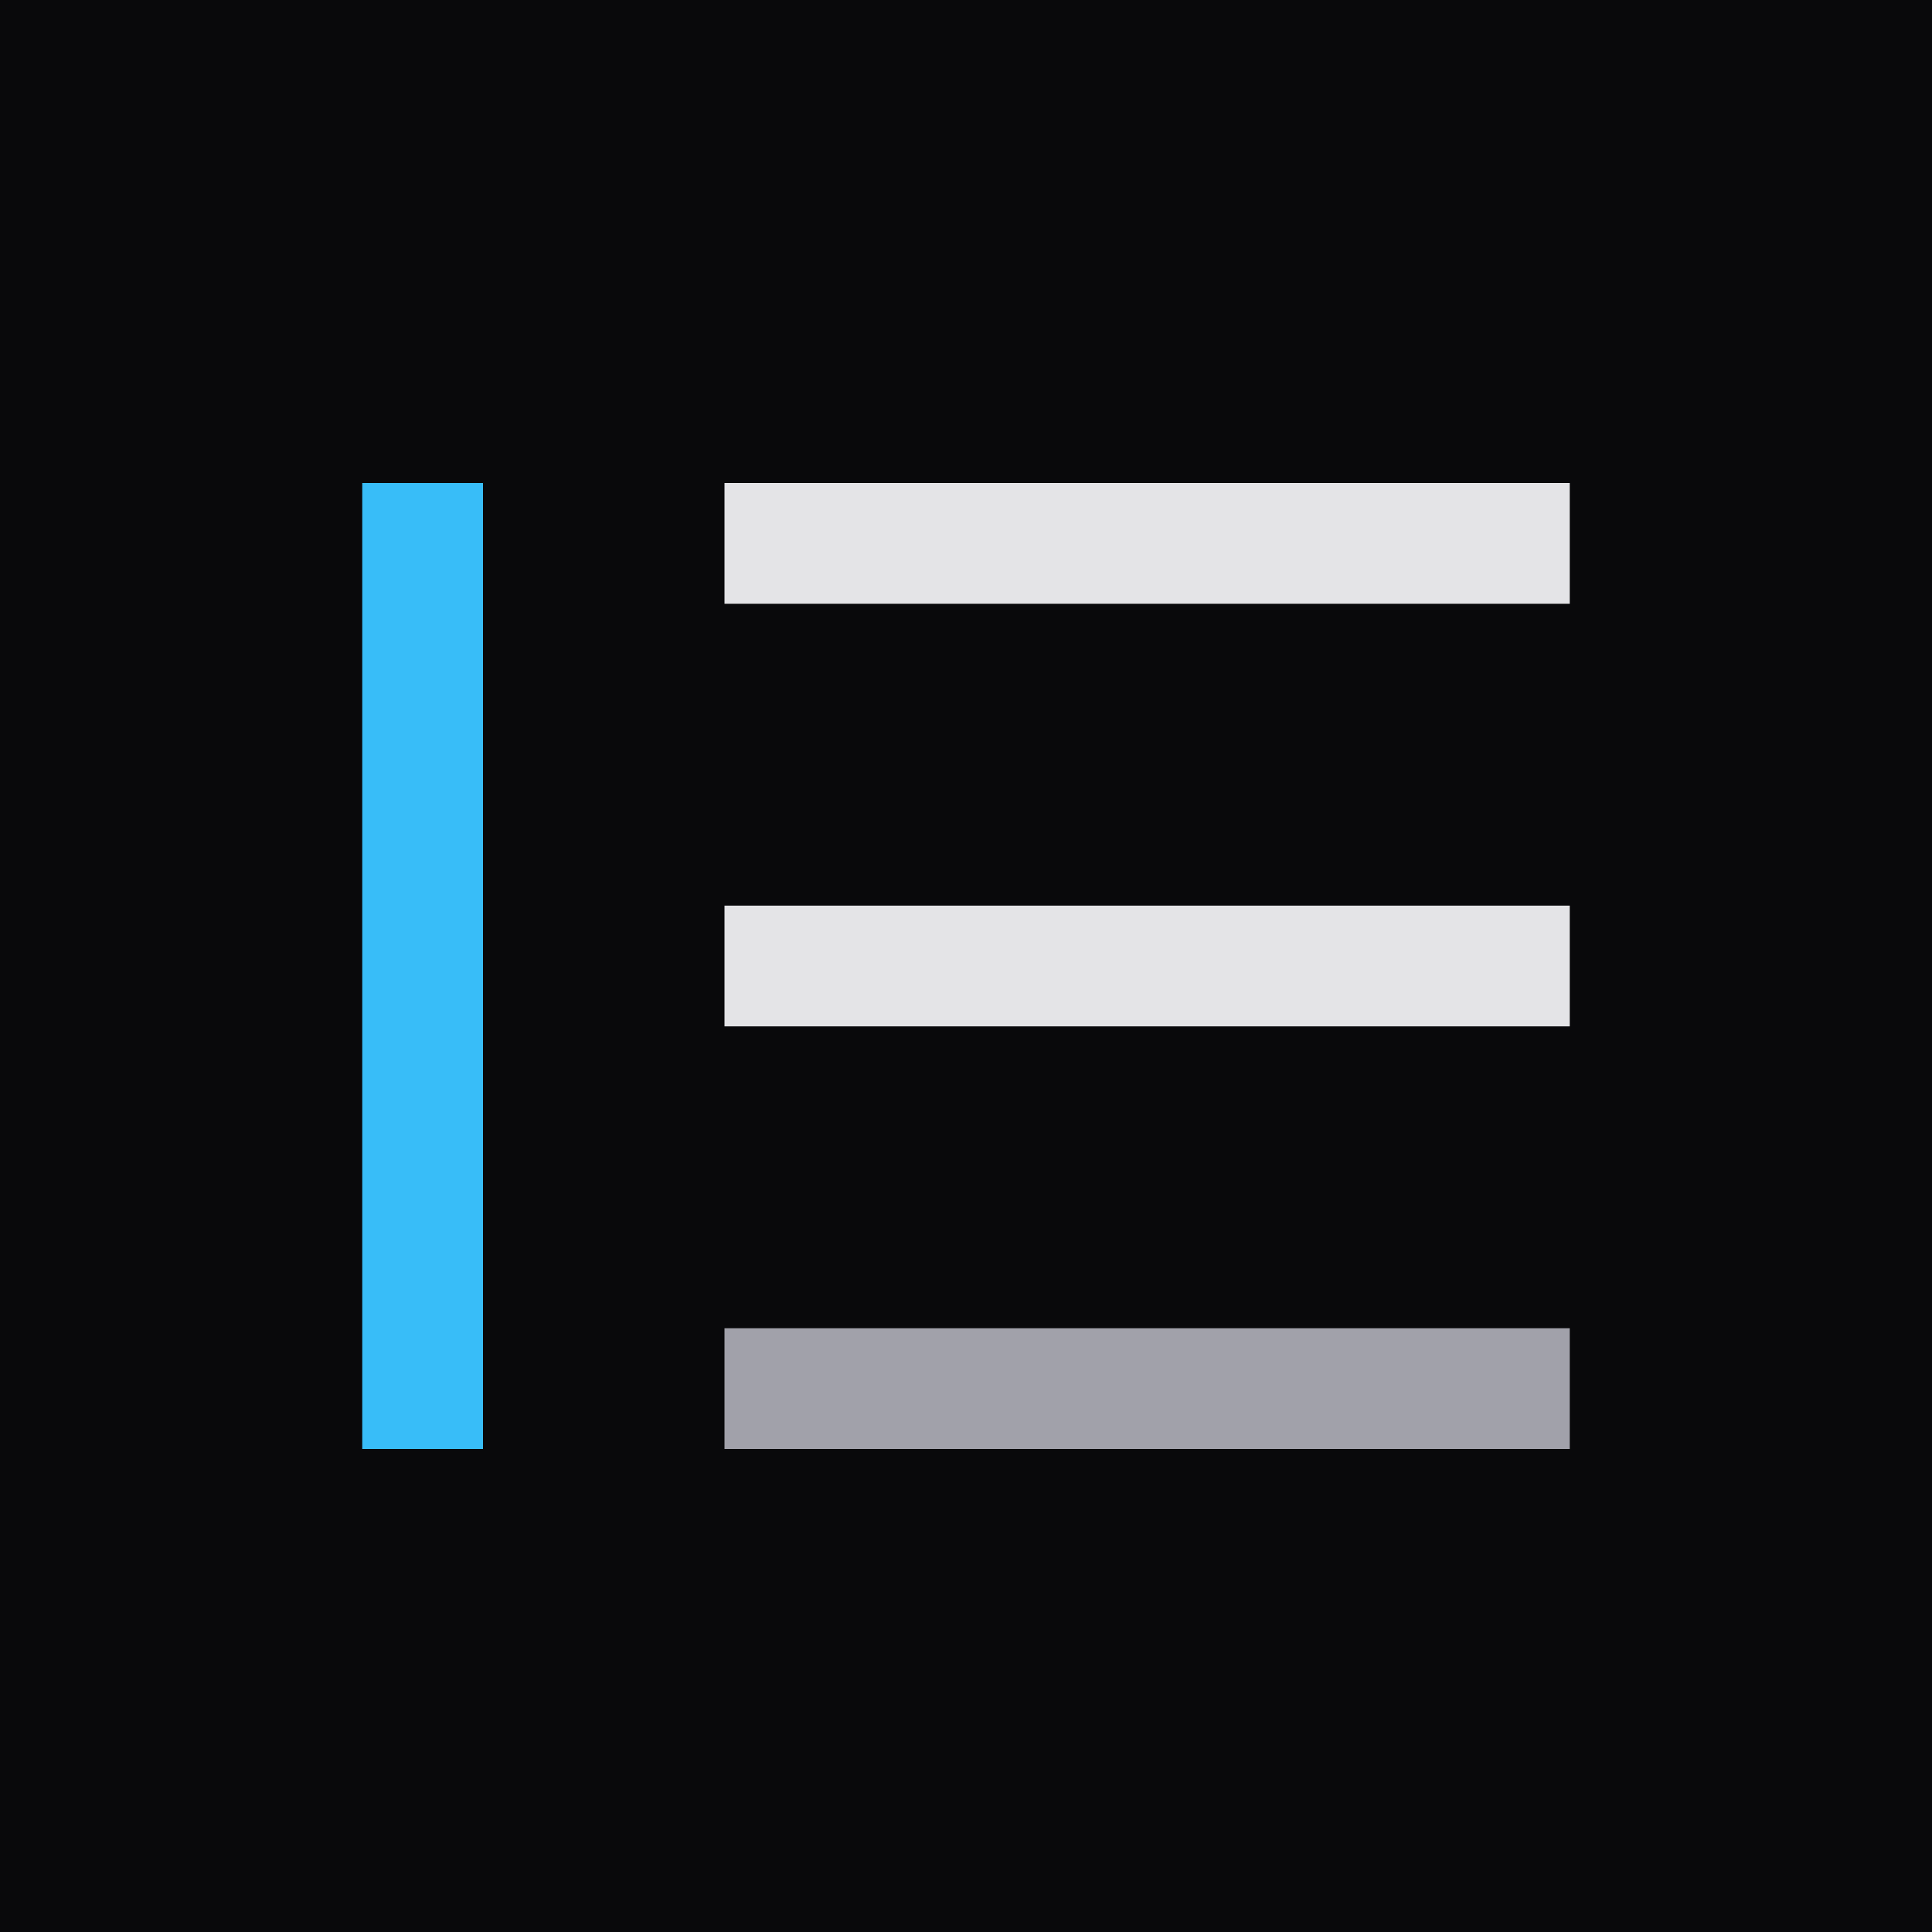
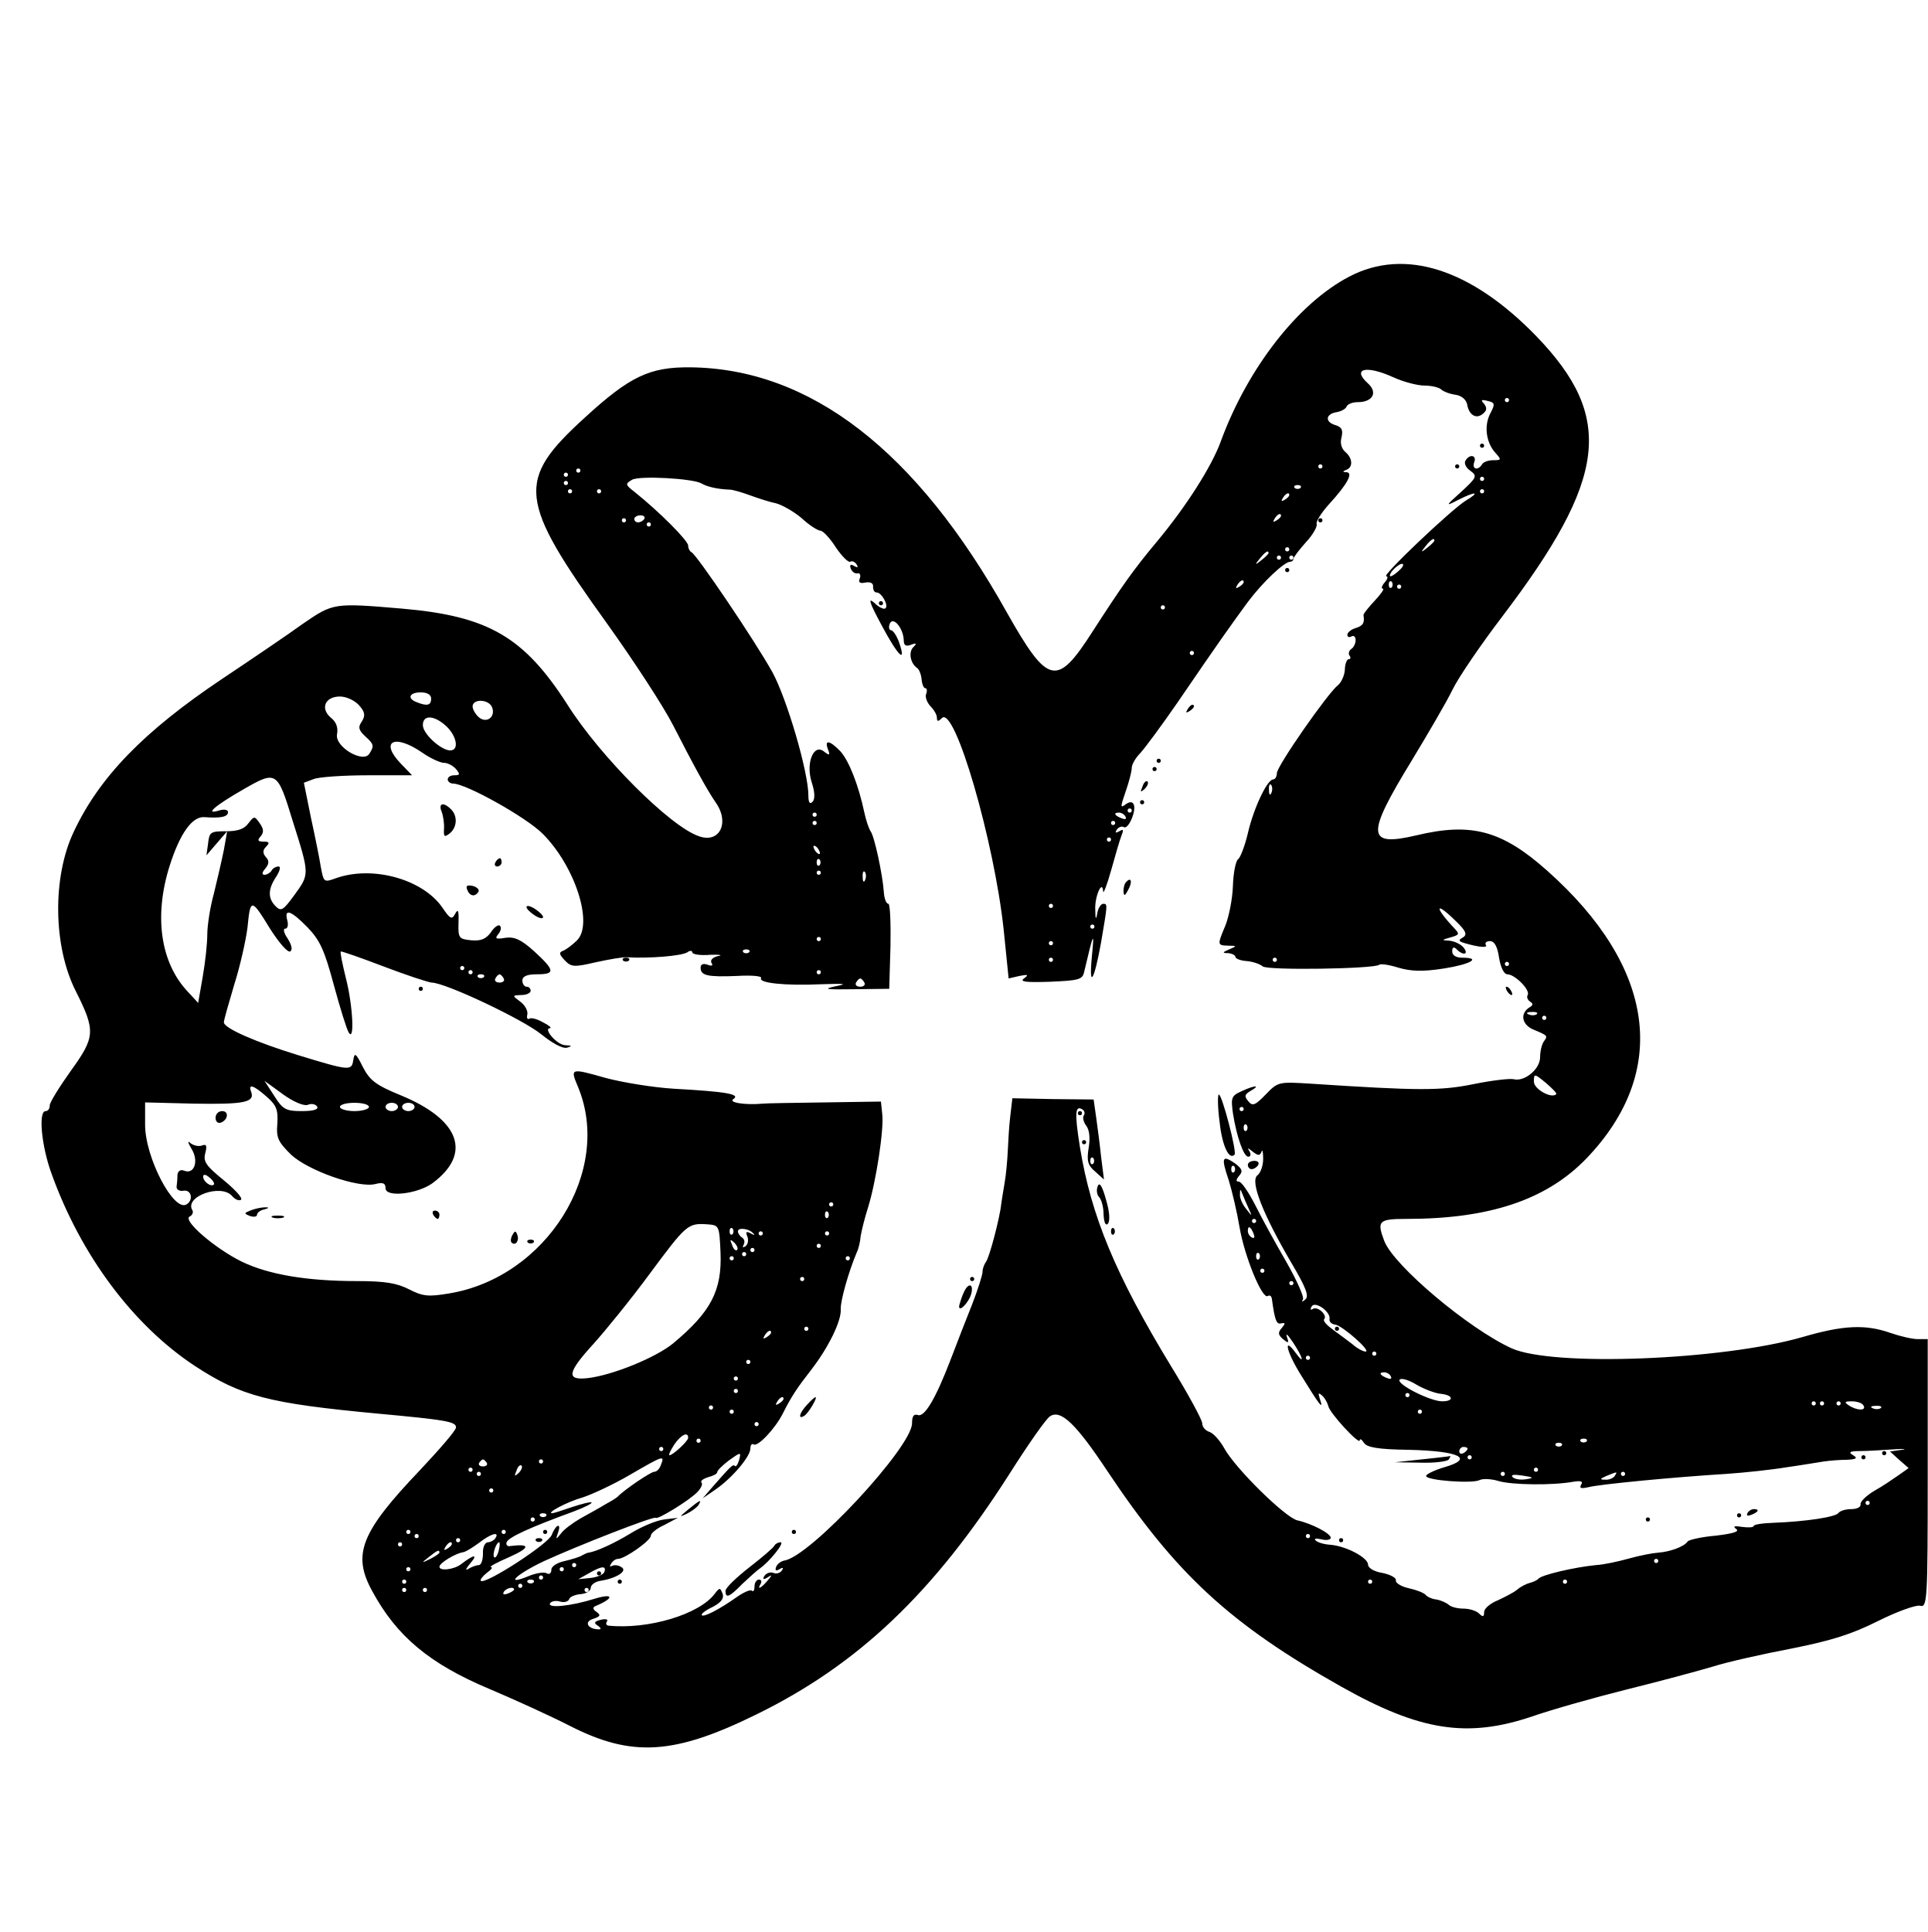
- <svg xmlns="http://www.w3.org/2000/svg" viewBox="0 0 32 32">
-   <rect width="32" height="32" fill="#09090B" />
-   <rect x="6" y="8" width="2" height="16" fill="#38BDF8" />
-   <rect x="12" y="8" width="14" height="2" fill="#E4E4E7" />
-   <rect x="12" y="15" width="14" height="2" fill="#E4E4E7" />
-   <rect x="12" y="22" width="14" height="2" fill="#A1A1AA" />
+ <svg xmlns="http://www.w3.org/2000/svg" version="1.0" width="465pt" height="466pt" viewBox="0 0 465 466" preserveAspectRatio="xMidYMid meet">
+   <g transform="translate(0,466) scale(0.1,-0.1)" fill="#000000" stroke="none">
+     <path d="M3255 3993 c-123 -64 -245 -220 -310 -397 -22 -61 -84 -158 -154 -242 -57 -68 -85 -108 -156 -218 -86 -134 -107 -129 -207 48 -218 390 -474 587 -763 590 -98 1 -146 -22 -254 -121 -167 -152 -162 -198 54 -498 63 -88 135 -198 159 -245 49 -96 82 -156 102 -185 35 -49 10 -100 -40 -82 -69 23 -238 192 -317 317 -105 164 -191 214 -399 232 -165 14 -166 14 -240 -37 -36 -26 -123 -85 -195 -133 -188 -126 -295 -236 -357 -368 -52 -109 -50 -277 5 -385 48 -96 47 -110 -13 -193 -27 -38 -50 -75 -50 -82 0 -8 -4 -14 -10 -14 -18 0 -10 -84 14 -150 71 -198 197 -366 345 -464 113 -74 178 -91 446 -116 162 -15 185 -19 185 -33 0 -7 -39 -52 -86 -102 -144 -151 -165 -204 -116 -293 59 -109 138 -175 283 -236 57 -24 145 -64 194 -89 149 -76 251 -70 450 28 245 120 427 293 610 580 45 71 89 134 98 139 26 17 63 -19 138 -132 166 -249 296 -369 564 -520 190 -107 304 -125 461 -72 49 17 152 46 228 65 77 19 170 44 207 55 38 12 124 31 192 44 95 19 143 34 207 66 46 23 91 39 101 37 18 -5 19 8 19 319 l0 324 -24 0 c-13 0 -43 7 -66 15 -60 21 -113 19 -212 -10 -194 -56 -603 -72 -702 -27 -103 47 -284 199 -307 259 -18 48 -14 53 54 53 200 0 337 46 433 145 202 210 168 462 -94 695 -109 97 -183 117 -316 85 -120 -28 -121 0 -11 180 40 66 85 143 99 172 14 29 68 108 119 175 254 334 272 481 83 677 -157 162 -317 214 -451 144z m106 -243 c24 -11 58 -20 75 -20 16 0 34 -4 40 -9 5 -5 20 -11 34 -13 15 -2 26 -11 29 -23 4 -26 22 -37 38 -23 10 8 10 14 3 24 -9 9 -7 11 8 7 18 -4 19 -7 7 -30 -16 -30 -10 -71 12 -95 15 -17 15 -18 -5 -18 -11 0 -24 -4 -27 -10 -10 -16 -25 -12 -19 5 7 17 -11 21 -21 4 -4 -6 1 -17 11 -24 18 -13 17 -16 -21 -51 -39 -35 -39 -36 -8 -20 43 22 55 20 18 -2 -35 -22 -204 -182 -191 -182 5 0 3 -7 -4 -15 -7 -8 -9 -15 -4 -15 4 0 -5 -13 -20 -29 -15 -16 -28 -32 -27 -35 3 -19 -1 -25 -19 -31 -11 -3 -20 -11 -20 -16 0 -6 5 -7 10 -4 6 3 10 -1 10 -9 0 -8 -5 -18 -10 -21 -6 -4 -8 -11 -5 -16 4 -5 3 -9 -2 -9 -4 0 -9 -12 -9 -26 -1 -14 -9 -31 -17 -37 -25 -20 -147 -195 -147 -212 0 -8 -4 -15 -9 -15 -14 0 -47 -69 -61 -130 -7 -30 -18 -58 -23 -62 -6 -3 -12 -33 -13 -65 -1 -32 -10 -75 -18 -95 -20 -48 -20 -48 7 -49 21 0 21 -1 2 -9 -17 -7 -17 -9 -2 -9 9 -1 17 -5 17 -9 0 -4 12 -9 26 -10 15 -1 33 -7 40 -13 12 -10 270 -6 281 4 3 3 24 0 46 -7 31 -9 59 -10 110 -2 64 10 92 26 44 26 -15 0 -24 6 -24 15 0 11 4 12 11 5 16 -16 30 -12 16 5 -7 8 -22 15 -34 16 -19 1 -19 2 3 8 21 6 22 8 10 21 -50 53 -48 68 2 19 25 -24 29 -33 18 -40 -11 -6 -11 -9 1 -13 37 -11 60 -13 54 -5 -3 5 2 9 10 9 11 0 18 -13 22 -40 4 -24 12 -40 20 -40 18 0 56 -38 49 -50 -3 -5 0 -12 6 -16 8 -5 7 -9 -2 -14 -23 -15 -18 -41 9 -53 36 -15 36 -15 26 -29 -5 -7 -9 -24 -9 -38 0 -29 -38 -60 -64 -53 -10 2 -53 -3 -97 -12 -79 -16 -131 -16 -390 1 -80 5 -81 5 -111 -26 -25 -26 -32 -29 -42 -16 -10 12 -9 16 6 25 25 14 10 14 -22 -1 -25 -11 -26 -16 -21 -53 9 -57 26 -105 37 -105 6 0 7 6 3 13 -6 9 -4 9 8 -1 13 -10 17 -10 21 0 2 7 4 0 4 -17 0 -16 -6 -34 -14 -40 -18 -14 13 -93 82 -211 35 -59 43 -80 34 -88 -8 -7 -10 -7 -6 0 3 6 -15 46 -40 90 -25 43 -59 105 -75 137 -16 31 -33 57 -40 57 -7 0 -7 4 1 14 10 11 7 17 -10 30 -31 21 -34 15 -15 -41 8 -26 20 -77 26 -113 12 -71 55 -175 68 -166 5 3 9 0 10 -7 7 -51 11 -62 22 -59 11 2 11 0 2 -11 -10 -11 -9 -17 3 -27 13 -11 15 -10 9 6 -3 10 3 4 15 -14 24 -36 29 -56 7 -26 -32 44 -23 3 13 -54 43 -70 55 -86 45 -57 -5 15 -4 17 5 9 7 -6 13 -18 15 -25 2 -16 76 -96 76 -83 0 5 5 2 10 -6 7 -11 33 -16 110 -17 121 -3 157 -21 84 -42 -24 -7 -44 -17 -44 -21 0 -11 112 -19 129 -10 8 4 28 3 45 -2 32 -10 132 -11 181 -2 19 3 24 1 19 -7 -5 -9 0 -10 18 -6 27 7 204 24 333 32 44 3 109 10 145 16 36 5 76 12 90 14 14 2 39 4 55 4 23 1 27 4 15 11 -12 7 -8 10 15 10 17 0 53 2 80 4 28 2 37 1 22 -1 l-28 -4 22 -20 23 -20 -24 -17 c-13 -9 -39 -27 -59 -38 -20 -12 -35 -27 -33 -33 1 -6 -9 -11 -22 -11 -14 0 -27 -4 -31 -9 -6 -10 -78 -21 -157 -24 -27 -1 -48 -4 -48 -8 0 -3 -12 -4 -27 -2 -19 3 -24 2 -15 -5 9 -6 -7 -11 -49 -16 -35 -3 -65 -10 -68 -14 -9 -13 -43 -25 -71 -27 -14 -1 -45 -7 -70 -14 -25 -7 -61 -15 -80 -16 -52 -5 -133 -24 -139 -33 -4 -4 -13 -8 -21 -10 -8 -2 -22 -9 -30 -16 -8 -7 -30 -18 -47 -26 -18 -7 -33 -20 -33 -28 0 -12 -3 -13 -12 -4 -7 7 -24 12 -38 12 -14 0 -30 4 -35 9 -6 5 -19 11 -30 13 -11 1 -23 7 -26 11 -4 5 -22 12 -40 16 -19 4 -33 13 -32 19 2 6 -13 14 -32 18 -20 3 -35 12 -35 20 0 17 -53 45 -91 48 -16 1 -32 6 -36 11 -4 4 2 5 15 2 12 -3 22 -1 22 4 0 10 -45 34 -81 42 -30 8 -150 126 -176 174 -10 18 -26 36 -35 39 -10 3 -18 12 -18 21 0 8 -34 71 -76 139 -133 219 -192 361 -219 527 -13 82 -12 102 6 91 5 -3 7 -10 3 -15 -3 -5 0 -16 6 -24 8 -10 10 -30 6 -54 -5 -31 -2 -42 16 -57 l21 -19 -7 55 c-3 30 -9 74 -12 96 l-6 42 -98 1 -98 2 -5 -43 c-3 -24 -5 -61 -6 -83 -1 -22 -4 -58 -8 -80 -4 -22 -7 -44 -8 -50 -3 -31 -29 -131 -37 -139 -4 -6 -8 -16 -8 -24 0 -7 -11 -42 -25 -78 -14 -35 -37 -94 -51 -131 -37 -97 -64 -142 -80 -136 -10 3 -14 -3 -14 -20 0 -57 -246 -322 -308 -331 -9 -2 -18 -9 -20 -16 -3 -8 0 -10 8 -5 8 5 11 4 6 -3 -4 -6 -13 -9 -20 -6 -8 3 -17 0 -22 -7 -5 -8 -3 -10 7 -4 12 8 12 6 0 -8 -15 -18 -26 -23 -16 -7 3 6 1 10 -4 10 -6 0 -11 -7 -11 -17 0 -9 -3 -13 -6 -10 -4 4 -21 -4 -38 -16 -41 -29 -78 -48 -83 -43 -3 3 9 12 26 20 21 11 28 21 24 32 -6 15 -7 15 -18 1 -37 -51 -162 -88 -258 -78 -5 1 -6 5 -3 10 4 5 -3 7 -15 4 -16 -4 -17 -8 -7 -14 7 -5 9 -9 3 -9 -27 0 -37 18 -15 25 18 6 20 9 9 17 -9 6 -10 11 -3 14 46 19 45 32 -1 18 -57 -18 -116 -24 -108 -11 3 5 14 7 24 4 10 -3 20 0 22 6 1 5 14 11 28 12 13 1 24 8 24 15 0 7 10 15 23 17 39 6 67 24 51 33 -7 5 -17 6 -23 3 -5 -3 -6 -1 -2 5 4 7 11 12 17 12 16 0 79 44 79 56 0 6 15 18 33 26 l32 17 -33 -4 c-18 -2 -54 -17 -80 -33 -41 -25 -83 -44 -102 -47 -3 0 -9 -3 -15 -6 -5 -4 -25 -10 -42 -14 -19 -4 -33 -13 -33 -21 0 -9 -5 -12 -11 -9 -5 4 -24 1 -40 -5 -64 -27 -37 1 32 34 83 38 267 110 271 105 4 -5 81 42 100 62 9 9 14 20 10 23 -3 4 4 9 16 13 12 3 22 8 22 12 0 4 13 17 29 29 28 20 29 20 24 1 -3 -11 -8 -18 -10 -15 -5 5 -9 1 -53 -49 l-25 -29 32 22 c40 28 83 79 83 98 0 9 4 13 8 10 10 -6 51 37 70 74 21 42 36 64 68 105 42 54 74 119 72 147 -1 20 19 91 39 138 4 8 8 25 9 38 2 13 10 45 18 70 19 61 39 189 34 226 l-3 29 -135 -2 c-74 -1 -142 -2 -150 -3 -44 -4 -84 3 -71 11 18 12 -18 18 -144 25 -49 3 -123 15 -164 26 -85 24 -86 24 -67 -21 85 -203 -76 -461 -312 -499 -48 -8 -62 -7 -95 10 -29 15 -58 20 -125 20 -123 0 -215 16 -279 47 -65 32 -145 101 -125 109 6 3 9 10 6 15 -20 33 70 65 96 34 7 -8 16 -12 21 -9 6 3 -13 24 -41 47 -43 35 -50 45 -45 65 5 19 3 23 -8 19 -8 -3 -20 0 -28 6 -7 7 -6 1 3 -14 18 -29 7 -62 -17 -53 -9 4 -16 0 -17 -10 0 -9 -1 -22 -2 -28 -1 -7 7 -12 17 -10 19 3 24 -23 7 -33 -31 -19 -100 113 -100 192 l0 54 118 -3 c120 -2 147 3 138 28 -8 21 5 17 37 -11 24 -21 28 -32 26 -65 -3 -35 2 -44 33 -75 42 -39 162 -81 203 -71 19 5 25 2 25 -10 0 -23 77 -14 113 12 96 71 67 153 -76 212 -61 25 -75 36 -92 69 -17 34 -20 35 -23 15 -4 -25 -9 -25 -133 13 -101 31 -179 65 -179 79 0 6 12 47 25 91 14 44 28 106 32 138 7 71 9 71 55 -4 21 -33 42 -57 48 -54 6 4 4 15 -6 31 -9 13 -12 24 -6 24 6 0 8 9 5 20 -8 30 9 24 49 -17 30 -31 41 -56 63 -138 15 -55 31 -107 36 -115 15 -26 10 67 -7 132 -8 33 -14 61 -12 63 2 1 48 -15 103 -36 55 -21 107 -38 116 -39 33 0 221 -89 265 -125 26 -21 51 -35 62 -32 13 4 12 5 -5 6 -20 1 -54 41 -36 41 4 1 -3 7 -17 14 -14 8 -28 12 -33 9 -5 -3 -7 2 -5 10 2 9 -6 23 -17 31 -20 15 -20 15 3 16 12 0 22 5 22 10 0 6 -4 10 -10 10 -5 0 -10 7 -10 15 0 10 11 15 35 15 45 0 44 9 -6 55 -32 29 -48 36 -70 33 -23 -4 -26 -2 -17 9 6 7 8 16 4 20 -3 4 -14 -3 -22 -16 -12 -16 -24 -21 -47 -19 -30 3 -32 5 -31 42 1 30 -1 35 -8 22 -8 -15 -12 -13 -31 15 -47 68 -167 102 -256 71 -30 -11 -30 -10 -37 26 -3 20 -14 74 -24 120 l-17 84 24 9 c13 5 72 9 131 9 l106 0 -27 28 c-52 54 -16 73 51 27 20 -14 44 -25 53 -25 9 0 22 -7 29 -15 10 -12 10 -15 -4 -15 -9 0 -16 -4 -16 -10 0 -5 6 -10 13 -10 31 0 176 -81 216 -121 78 -78 123 -217 83 -257 -11 -11 -26 -22 -33 -25 -11 -4 -11 -8 3 -23 16 -17 23 -17 75 -5 32 7 66 13 76 12 53 -3 130 3 145 12 6 5 12 4 12 0 0 -5 19 -8 43 -6 23 1 32 -1 19 -3 -13 -3 -19 -10 -16 -16 5 -7 1 -9 -9 -5 -11 4 -17 1 -17 -7 0 -19 16 -23 88 -20 34 2 60 0 58 -5 -8 -12 58 -19 145 -15 58 2 65 1 34 -5 -32 -7 -22 -8 45 -7 l85 1 3 103 c1 56 -1 102 -5 102 -5 0 -10 12 -11 28 -3 43 -23 136 -32 147 -4 6 -11 26 -15 45 -14 66 -37 125 -58 148 -25 26 -39 29 -30 5 6 -15 4 -16 -9 -6 -25 21 -45 -27 -30 -74 8 -24 8 -41 2 -47 -7 -7 -10 -1 -10 15 0 57 -52 234 -87 298 -43 77 -183 284 -195 289 -4 2 -8 9 -8 16 0 12 -71 83 -130 130 -22 17 -22 19 -5 29 19 10 146 3 167 -9 13 -8 39 -14 68 -15 8 0 31 -7 50 -14 19 -7 47 -16 62 -19 15 -4 43 -20 62 -36 18 -17 39 -30 45 -30 6 0 23 -18 37 -40 15 -22 30 -37 35 -35 4 3 11 0 15 -6 5 -8 3 -9 -6 -4 -8 5 -11 3 -8 -6 3 -8 10 -13 16 -12 6 2 9 -4 6 -12 -4 -10 0 -13 14 -10 12 2 19 -2 18 -10 0 -8 3 -14 8 -14 12 1 30 -31 22 -38 -3 -4 -16 2 -27 13 -16 14 -12 1 17 -53 40 -75 61 -96 43 -43 -6 17 -15 30 -20 30 -4 0 -6 7 -3 15 8 20 33 -10 34 -39 0 -13 5 -16 18 -11 13 5 14 3 5 -6 -12 -12 -7 -39 9 -50 5 -3 10 -16 11 -27 1 -12 5 -22 9 -22 4 0 5 -6 2 -14 -3 -7 2 -20 10 -29 9 -9 16 -21 16 -28 0 -10 3 -10 12 -1 31 31 126 -296 149 -510 l12 -118 26 6 c21 4 23 3 11 -6 -11 -8 4 -10 63 -8 68 3 78 5 82 23 23 98 25 101 19 40 -8 -82 5 -63 22 32 16 94 16 93 5 93 -5 0 -12 -10 -14 -22 -3 -18 -5 -16 -5 7 -2 32 17 75 19 45 0 -8 9 14 19 50 10 36 21 74 25 84 6 15 5 17 -5 11 -9 -5 -11 -4 -6 4 4 6 12 9 17 6 11 -7 32 43 23 56 -3 6 -11 5 -20 -2 -12 -9 -11 -4 1 31 8 23 15 49 15 58 0 8 9 24 21 36 11 12 51 66 89 121 103 151 132 191 170 243 36 48 88 97 102 97 4 0 8 3 8 7 0 4 14 22 30 40 17 18 28 38 26 44 -2 6 11 27 30 48 44 48 59 76 42 77 -10 0 -10 2 0 6 16 6 15 28 -3 43 -9 8 -13 21 -9 35 4 18 1 25 -16 30 -25 8 -22 27 5 31 11 2 21 8 23 13 2 6 14 11 27 11 36 0 49 23 25 45 -40 36 -5 45 61 15z m279 -55 c0 -3 -2 -5 -5 -5 -3 0 -5 2 -5 5 0 3 2 5 5 5 3 0 5 -2 5 -5z m-450 -160 c0 -3 -2 -5 -5 -5 -3 0 -5 2 -5 5 0 3 2 5 5 5 3 0 5 -2 5 -5z m-1790 -10 c0 -3 -2 -5 -5 -5 -3 0 -5 2 -5 5 0 3 2 5 5 5 3 0 5 -2 5 -5z m-30 -10 c0 -3 -2 -5 -5 -5 -3 0 -5 2 -5 5 0 3 2 5 5 5 3 0 5 -2 5 -5z m2210 -10 c0 -3 -2 -5 -5 -5 -3 0 -5 2 -5 5 0 3 2 5 5 5 3 0 5 -2 5 -5z m-2210 -10 c0 -3 -2 -5 -5 -5 -3 0 -5 2 -5 5 0 3 2 5 5 5 3 0 5 -2 5 -5z m1767 -12 c-4 -3 -10 -3 -14 0 -3 4 0 7 7 7 7 0 10 -3 7 -7z m-1757 -8 c0 -3 -2 -5 -5 -5 -3 0 -5 2 -5 5 0 3 2 5 5 5 3 0 5 -2 5 -5z m70 0 c0 -3 -2 -5 -5 -5 -3 0 -5 2 -5 5 0 3 2 5 5 5 3 0 5 -2 5 -5z m2130 0 c0 -3 -2 -5 -5 -5 -3 0 -5 2 -5 5 0 3 2 5 5 5 3 0 5 -2 5 -5z m-470 -9 c0 -3 -5 -8 -12 -12 -7 -4 -8 -3 -4 4 7 12 16 16 16 8z m-1556 -58 c-3 -4 -9 -8 -15 -8 -5 0 -9 4 -9 8 0 5 7 9 15 9 8 0 12 -4 9 -9z m1536 8 c0 -3 -5 -8 -12 -12 -7 -4 -8 -3 -4 4 7 12 16 16 16 8z m-1580 -11 c0 -3 -2 -5 -5 -5 -3 0 -5 2 -5 5 0 3 2 5 5 5 3 0 5 -2 5 -5z m60 -10 c0 -3 -2 -5 -5 -5 -3 0 -5 2 -5 5 0 3 2 5 5 5 3 0 5 -2 5 -5z m1890 -39 c0 -2 -8 -10 -17 -17 -16 -13 -17 -12 -4 4 13 16 21 21 21 13z m-350 -21 c0 -3 -2 -5 -5 -5 -3 0 -5 2 -5 5 0 3 2 5 5 5 3 0 5 -2 5 -5z m-50 -9 c0 -2 -8 -10 -17 -17 -16 -13 -17 -12 -4 4 13 16 21 21 21 13z m30 -11 c0 -3 -2 -5 -5 -5 -3 0 -5 2 -5 5 0 3 2 5 5 5 3 0 5 -2 5 -5z m30 0 c0 -3 -2 -5 -5 -5 -3 0 -5 2 -5 5 0 3 2 5 5 5 3 0 5 -2 5 -5z m256 -30 c-8 -8 -18 -15 -22 -15 -3 0 -1 7 6 15 7 8 17 15 22 15 5 0 3 -7 -6 -15z m-376 -29 c0 -3 -5 -8 -12 -12 -7 -4 -8 -3 -4 4 7 12 16 16 16 8z m357 -13 c-4 -3 -7 0 -7 7 0 7 3 10 7 7 3 -4 3 -10 0 -14z m23 2 c0 -3 -2 -5 -5 -5 -3 0 -5 2 -5 5 0 3 2 5 5 5 3 0 5 -2 5 -5z m-570 -50 c0 -3 -2 -5 -5 -5 -3 0 -5 2 -5 5 0 3 2 5 5 5 3 0 5 -2 5 -5z m70 -110 c0 -3 -2 -5 -5 -5 -3 0 -5 2 -5 5 0 3 2 5 5 5 3 0 5 -2 5 -5z m-1840 -110 c0 -16 -9 -19 -34 -9 -25 9 -19 24 9 24 16 0 25 -6 25 -15z m-174 -16 c14 -16 16 -24 7 -39 -10 -14 -8 -21 8 -36 21 -19 22 -23 10 -42 -15 -24 -84 17 -78 47 3 16 -2 30 -15 40 -26 22 -14 51 22 51 15 0 35 -9 46 -21z m321 -5 c9 -23 -13 -40 -32 -24 -8 7 -15 19 -15 26 0 19 39 18 47 -2z m-110 -46 c25 -24 31 -58 9 -58 -22 0 -66 40 -66 61 0 26 28 24 57 -3z m-371 -228 c41 -130 41 -128 4 -179 -27 -37 -32 -40 -45 -27 -19 19 -19 41 1 71 9 14 12 25 6 25 -6 0 -14 -4 -17 -10 -3 -5 -11 -10 -17 -10 -7 0 -6 6 2 15 9 11 10 19 1 28 -8 10 -7 17 1 25 9 9 8 12 -6 12 -14 0 -16 3 -7 13 8 10 7 18 -3 32 -12 17 -13 17 -27 -1 -10 -14 -26 -19 -54 -19 -37 0 -40 -2 -43 -29 l-4 -29 25 29 25 29 -8 -45 c-5 -25 -16 -72 -24 -105 -9 -32 -16 -77 -16 -99 0 -22 -5 -68 -11 -102 l-11 -63 -25 27 c-66 70 -82 182 -44 303 25 79 55 121 85 118 39 -3 56 1 56 12 0 6 -9 8 -22 4 -36 -11 -9 12 59 51 80 46 82 45 119 -76z m2361 68 c-3 -8 -6 -5 -6 6 -1 11 2 17 5 13 3 -3 4 -12 1 -19z m-337 -43 c0 -3 -2 -5 -5 -5 -3 0 -5 2 -5 5 0 3 2 5 5 5 3 0 5 -2 5 -5z m-760 -10 c0 -3 -2 -5 -5 -5 -3 0 -5 2 -5 5 0 3 2 5 5 5 3 0 5 -2 5 -5z m745 -5 c3 -6 -1 -7 -9 -4 -18 7 -21 14 -7 14 6 0 13 -4 16 -10z m-745 -15 c0 -3 -2 -5 -5 -5 -3 0 -5 2 -5 5 0 3 2 5 5 5 3 0 5 -2 5 -5z m720 0 c0 -3 -2 -5 -5 -5 -3 0 -5 2 -5 5 0 3 2 5 5 5 3 0 5 -2 5 -5z m-10 -40 c0 -3 -2 -5 -5 -5 -3 0 -5 2 -5 5 0 3 2 5 5 5 3 0 5 -2 5 -5z m-705 -25 c3 -5 4 -10 1 -10 -3 0 -8 5 -11 10 -3 6 -4 10 -1 10 3 0 8 -4 11 -10z m2 -37 c-4 -3 -7 0 -7 7 0 7 3 10 7 7 3 -4 3 -10 0 -14z m3 -18 c0 -3 -2 -5 -5 -5 -3 0 -5 2 -5 5 0 3 2 5 5 5 3 0 5 -2 5 -5z m107 -17 c-3 -8 -6 -5 -6 6 -1 11 2 17 5 13 3 -3 4 -12 1 -19z m453 -63 c0 -3 -2 -5 -5 -5 -3 0 -5 2 -5 5 0 3 2 5 5 5 3 0 5 -2 5 -5z m100 -50 c0 -3 -2 -5 -5 -5 -3 0 -5 2 -5 5 0 3 2 5 5 5 3 0 5 -2 5 -5z m-660 -30 c0 -3 -2 -5 -5 -5 -3 0 -5 2 -5 5 0 3 2 5 5 5 3 0 5 -2 5 -5z m560 -10 c0 -3 -2 -5 -5 -5 -3 0 -5 2 -5 5 0 3 2 5 5 5 3 0 5 -2 5 -5z m-733 -22 c-4 -3 -10 -3 -14 0 -3 4 0 7 7 7 7 0 10 -3 7 -7z m733 -18 c0 -3 -2 -5 -5 -5 -3 0 -5 2 -5 5 0 3 2 5 5 5 3 0 5 -2 5 -5z m540 0 c0 -3 -2 -5 -5 -5 -3 0 -5 2 -5 5 0 3 2 5 5 5 3 0 5 -2 5 -5z m560 -10 c0 -3 -2 -5 -5 -5 -3 0 -5 2 -5 5 0 3 2 5 5 5 3 0 5 -2 5 -5z m-2520 -10 c0 -3 -2 -5 -5 -5 -3 0 -5 2 -5 5 0 3 2 5 5 5 3 0 5 -2 5 -5z m20 -10 c0 -3 -2 -5 -5 -5 -3 0 -5 2 -5 5 0 3 2 5 5 5 3 0 5 -2 5 -5z m840 0 c0 -3 -2 -5 -5 -5 -3 0 -5 2 -5 5 0 3 2 5 5 5 3 0 5 -2 5 -5z m-813 -12 c-4 -3 -10 -3 -14 0 -3 4 0 7 7 7 7 0 10 -3 7 -7z m48 -3 c3 -5 -1 -10 -10 -10 -9 0 -13 5 -10 10 3 6 8 10 10 10 2 0 7 -4 10 -10z m870 -10 c3 -5 -1 -10 -10 -10 -9 0 -13 5 -10 10 3 6 8 10 10 10 2 0 7 -4 10 -10z m1622 -76 c-3 -3 -12 -4 -19 -1 -8 3 -5 6 6 6 11 1 17 -2 13 -5z m23 -9 c0 -3 -2 -5 -5 -5 -3 0 -5 2 -5 5 0 3 2 5 5 5 3 0 5 -2 5 -5z m24 -184 c-11 -12 -54 12 -54 30 0 20 1 20 29 -3 15 -13 27 -25 25 -27z m-3012 -26 c9 4 19 2 23 -4 4 -7 -9 -11 -37 -11 -38 0 -46 4 -66 36 l-24 37 44 -32 c26 -19 51 -29 60 -26z m148 -5 c0 -5 -16 -10 -35 -10 -19 0 -35 5 -35 10 0 6 16 10 35 10 19 0 35 -4 35 -10z m70 0 c0 -5 -7 -10 -15 -10 -8 0 -15 5 -15 10 0 6 7 10 15 10 8 0 15 -4 15 -10z m40 0 c0 -5 -7 -10 -15 -10 -8 0 -15 5 -15 10 0 6 7 10 15 10 8 0 15 -4 15 -10z m2000 -5 c0 -3 -2 -5 -5 -5 -3 0 -5 2 -5 5 0 3 2 5 5 5 3 0 5 -2 5 -5z m7 -52 c-4 -3 -7 0 -7 7 0 7 3 10 7 7 3 -4 3 -10 0 -14z m-370 -80 c-4 -3 -7 0 -7 7 0 7 3 10 7 7 3 -4 3 -10 0 -14z m340 -20 c-4 -3 -7 0 -7 7 0 7 3 10 7 7 3 -4 3 -10 0 -14z m-2461 -30 c-7 -7 -26 7 -26 19 0 6 6 6 15 -2 9 -7 13 -15 11 -17z m2496 -58 c9 -20 9 -20 -6 -1 -9 11 -16 27 -15 35 0 14 1 14 6 1 3 -8 10 -24 15 -35z m-1002 10 c0 -3 -2 -5 -5 -5 -3 0 -5 2 -5 5 0 3 2 5 5 5 3 0 5 -2 5 -5z m-13 -32 c-4 -3 -7 0 -7 7 0 7 3 10 7 7 3 -4 3 -10 0 -14z m1033 -8 c0 -3 -2 -5 -5 -5 -3 0 -5 2 -5 5 0 3 2 5 5 5 3 0 5 -2 5 -5z m-1292 -75 c4 -93 -23 -144 -114 -220 -41 -34 -146 -77 -206 -84 -53 -6 -50 13 14 83 28 31 89 106 134 167 89 120 93 124 139 121 30 -2 30 -3 33 -67z m29 43 c-4 -3 -7 0 -7 7 0 7 3 10 7 7 3 -4 3 -10 0 -14z m50 2 c5 -4 2 -5 -6 0 -11 6 -13 4 -8 -8 3 -9 1 -19 -5 -23 -6 -4 -8 -3 -4 4 3 6 2 13 -4 17 -5 3 -10 10 -10 15 0 10 27 7 37 -5z m1207 -1 c3 -8 2 -12 -4 -9 -6 3 -10 10 -10 16 0 14 7 11 14 -7z m-1184 1 c0 -3 -2 -5 -5 -5 -3 0 -5 2 -5 5 0 3 2 5 5 5 3 0 5 -2 5 -5z m160 0 c0 -3 -2 -5 -5 -5 -3 0 -5 2 -5 5 0 3 2 5 5 5 3 0 5 -2 5 -5z m-222 -40 c-3 -3 -9 2 -12 12 -6 14 -5 15 5 6 7 -7 10 -15 7 -18z m202 10 c0 -3 -2 -5 -5 -5 -3 0 -5 2 -5 5 0 3 2 5 5 5 3 0 5 -2 5 -5z m-160 -10 c0 -3 -2 -5 -5 -5 -3 0 -5 2 -5 5 0 3 2 5 5 5 3 0 5 -2 5 -5z m-20 -10 c0 -3 -2 -5 -5 -5 -3 0 -5 2 -5 5 0 3 2 5 5 5 3 0 5 -2 5 -5z m1237 -12 c-4 -3 -7 0 -7 7 0 7 3 10 7 7 3 -4 3 -10 0 -14z m-1267 2 c0 -3 -2 -5 -5 -5 -3 0 -5 2 -5 5 0 3 2 5 5 5 3 0 5 -2 5 -5z m280 0 c0 -3 -2 -5 -5 -5 -3 0 -5 2 -5 5 0 3 2 5 5 5 3 0 5 -2 5 -5z m1000 -30 c0 -3 -2 -5 -5 -5 -3 0 -5 2 -5 5 0 3 2 5 5 5 3 0 5 -2 5 -5z m-1110 -20 c0 -3 -2 -5 -5 -5 -3 0 -5 2 -5 5 0 3 2 5 5 5 3 0 5 -2 5 -5z m1180 -10 c0 -3 -2 -5 -5 -5 -3 0 -5 2 -5 5 0 3 2 5 5 5 3 0 5 -2 5 -5z m87 -87 c-1 -6 5 -12 14 -13 18 -3 88 -65 73 -65 -6 0 -21 8 -32 18 -12 9 -33 25 -47 35 -15 11 -24 21 -21 25 9 9 -15 32 -27 25 -6 -4 -7 -1 -3 6 9 14 47 -14 43 -31z m-1257 -23 c0 -3 -2 -5 -5 -5 -3 0 -5 2 -5 5 0 3 2 5 5 5 3 0 5 -2 5 -5z m-90 -9 c0 -3 -5 -8 -12 -12 -7 -4 -8 -3 -4 4 7 12 16 16 16 8z m1460 -51 c0 -3 -2 -5 -5 -5 -3 0 -5 2 -5 5 0 3 2 5 5 5 3 0 5 -2 5 -5z m-160 -10 c0 -3 -2 -5 -5 -5 -3 0 -5 2 -5 5 0 3 2 5 5 5 3 0 5 -2 5 -5z m-1350 -10 c0 -3 -2 -5 -5 -5 -3 0 -5 2 -5 5 0 3 2 5 5 5 3 0 5 -2 5 -5z m1545 -35 c3 -6 -1 -7 -9 -4 -18 7 -21 14 -7 14 6 0 13 -4 16 -10z m-1575 -5 c0 -3 -2 -5 -5 -5 -3 0 -5 2 -5 5 0 3 2 5 5 5 3 0 5 -2 5 -5z m1696 -37 c30 -3 32 -18 3 -18 -29 0 -110 41 -103 52 3 5 22 0 41 -12 19 -11 46 -21 59 -22z m-1696 7 c0 -3 -2 -5 -5 -5 -3 0 -5 2 -5 5 0 3 2 5 5 5 3 0 5 -2 5 -5z m1620 -10 c0 -3 -2 -5 -5 -5 -3 0 -5 2 -5 5 0 3 2 5 5 5 3 0 5 -2 5 -5z m-1510 -9 c0 -3 -5 -8 -12 -12 -7 -4 -8 -3 -4 4 7 12 16 16 16 8z m2490 -11 c0 -3 -2 -5 -5 -5 -3 0 -5 2 -5 5 0 3 2 5 5 5 3 0 5 -2 5 -5z m20 0 c0 -3 -2 -5 -5 -5 -3 0 -5 2 -5 5 0 3 2 5 5 5 3 0 5 -2 5 -5z m40 0 c0 -3 -2 -5 -5 -5 -3 0 -5 2 -5 5 0 3 2 5 5 5 3 0 5 -2 5 -5z m55 -5 c8 -13 -15 -13 -35 0 -12 8 -11 10 7 10 12 0 25 -4 28 -10z m-2775 -5 c0 -3 -2 -5 -5 -5 -3 0 -5 2 -5 5 0 3 2 5 5 5 3 0 5 -2 5 -5z m2817 -1 c-3 -3 -12 -4 -19 -1 -8 3 -5 6 6 6 11 1 17 -2 13 -5z m-2767 -9 c0 -3 -2 -5 -5 -5 -3 0 -5 2 -5 5 0 3 2 5 5 5 3 0 5 -2 5 -5z m1660 0 c0 -3 -2 -5 -5 -5 -3 0 -5 2 -5 5 0 3 2 5 5 5 3 0 5 -2 5 -5z m-1600 -30 c0 -3 -2 -5 -5 -5 -3 0 -5 2 -5 5 0 3 2 5 5 5 3 0 5 -2 5 -5z m-170 -33 c0 -8 -37 -42 -45 -42 -3 0 2 11 11 25 16 24 34 33 34 17z m30 -7 c0 -3 -2 -5 -5 -5 -3 0 -5 2 -5 5 0 3 2 5 5 5 3 0 5 -2 5 -5z m2137 -2 c-4 -3 -10 -3 -14 0 -3 4 0 7 7 7 7 0 10 -3 7 -7z m-60 -10 c-4 -3 -10 -3 -14 0 -3 4 0 7 7 7 7 0 10 -3 7 -7z m-2167 -8 c0 -3 -2 -5 -5 -5 -3 0 -5 2 -5 5 0 3 2 5 5 5 3 0 5 -2 5 -5z m1940 1 c0 -3 -4 -8 -10 -11 -5 -3 -10 -1 -10 4 0 6 5 11 10 11 6 0 10 -2 10 -4z m-1946 -40 c-3 -9 -10 -16 -16 -16 -8 0 -72 -43 -88 -60 -3 -3 -16 -11 -29 -18 -13 -8 -40 -23 -60 -34 -19 -11 -41 -27 -48 -37 -12 -15 -13 -15 -7 2 9 25 -5 21 -15 -5 -8 -22 -161 -121 -171 -111 -3 2 4 11 14 19 11 8 16 14 10 14 -5 1 16 12 46 25 49 22 50 32 1 26 -7 -2 -11 3 -9 9 4 12 57 36 161 74 27 10 46 20 44 22 -2 2 -23 -3 -47 -11 -23 -8 -45 -15 -48 -15 -16 0 37 28 73 38 22 7 74 31 115 55 81 47 84 48 74 23z m1956 19 c0 -3 -2 -5 -5 -5 -3 0 -5 2 -5 5 0 3 2 5 5 5 3 0 5 -2 5 -5z m-2376 -13 c3 -5 -1 -9 -9 -9 -8 0 -12 4 -9 9 3 4 7 8 9 8 2 0 6 -4 9 -8z m136 3 c0 -3 -2 -5 -5 -5 -3 0 -5 2 -5 5 0 3 2 5 5 5 3 0 5 -2 5 -5z m-59 -28 c-10 -9 -11 -8 -5 6 3 10 9 15 12 12 3 -3 0 -11 -7 -18z m-111 8 c0 -3 -2 -5 -5 -5 -3 0 -5 2 -5 5 0 3 2 5 5 5 3 0 5 -2 5 -5z m2570 0 c0 -3 -2 -5 -5 -5 -3 0 -5 2 -5 5 0 3 2 5 5 5 3 0 5 -2 5 -5z m-2550 -10 c0 -3 -2 -5 -5 -5 -3 0 -5 2 -5 5 0 3 2 5 5 5 3 0 5 -2 5 -5z m2470 0 c0 -3 -2 -5 -5 -5 -3 0 -5 2 -5 5 0 3 2 5 5 5 3 0 5 -2 5 -5z m51 -13 c-13 -2 -27 0 -32 5 -6 6 3 7 23 4 28 -4 29 -6 9 -9z m214 8 c-3 -5 -14 -10 -23 -9 -14 0 -13 2 3 9 27 11 27 11 20 0z m25 5 c0 -3 -2 -5 -5 -5 -3 0 -5 2 -5 5 0 3 2 5 5 5 3 0 5 -2 5 -5z m-2730 -40 c0 -3 -2 -5 -5 -5 -3 0 -5 2 -5 5 0 3 2 5 5 5 3 0 5 -2 5 -5z m3320 -30 c0 -3 -2 -5 -5 -5 -3 0 -5 2 -5 5 0 3 2 5 5 5 3 0 5 -2 5 -5z m-3193 -32 c-4 -3 -10 -3 -14 0 -3 4 0 7 7 7 7 0 10 -3 7 -7z m-27 -8 c0 -3 -2 -5 -5 -5 -3 0 -5 2 -5 5 0 3 2 5 5 5 3 0 5 -2 5 -5z m-300 -30 c0 -3 -2 -5 -5 -5 -3 0 -5 2 -5 5 0 3 2 5 5 5 3 0 5 -2 5 -5z m230 0 c0 -3 -2 -5 -5 -5 -3 0 -5 2 -5 5 0 3 2 5 5 5 3 0 5 -2 5 -5z m-210 -10 c0 -3 -2 -5 -5 -5 -3 0 -5 2 -5 5 0 3 2 5 5 5 3 0 5 -2 5 -5z m185 -5 c-3 -5 -12 -10 -18 -10 -7 0 -13 -12 -12 -27 0 -15 -4 -28 -10 -28 -5 0 -17 -4 -25 -9 -9 -6 -6 1 5 14 19 22 8 21 -23 -3 -17 -13 -52 -17 -52 -6 0 9 38 32 57 35 7 1 24 12 39 23 28 22 50 28 39 11z m1965 5 c0 -3 -2 -5 -5 -5 -3 0 -5 2 -5 5 0 3 2 5 5 5 3 0 5 -2 5 -5z m-2050 -10 c0 -3 -2 -5 -5 -5 -3 0 -5 2 -5 5 0 3 2 5 5 5 3 0 5 -2 5 -5z m-140 -10 c0 -3 -2 -5 -5 -5 -3 0 -5 2 -5 5 0 3 2 5 5 5 3 0 5 -2 5 -5z m120 1 c0 -3 -5 -8 -12 -12 -7 -4 -8 -3 -4 4 7 12 16 16 16 8z m113 -16 c-3 -12 -8 -19 -11 -16 -5 6 5 36 12 36 2 0 2 -9 -1 -20z m-143 -5 c0 -2 -10 -9 -22 -15 -22 -11 -22 -10 -4 4 21 17 26 19 26 11z m2940 -20 c0 -3 -2 -5 -5 -5 -3 0 -5 2 -5 5 0 3 2 5 5 5 3 0 5 -2 5 -5z m-2610 -10 c0 -3 -2 -5 -5 -5 -3 0 -5 2 -5 5 0 3 2 5 5 5 3 0 5 -2 5 -5z m-400 -10 c0 -3 -2 -5 -5 -5 -3 0 -5 2 -5 5 0 3 2 5 5 5 3 0 5 -2 5 -5z m370 0 c0 -3 -2 -5 -5 -5 -3 0 -5 2 -5 5 0 3 2 5 5 5 3 0 5 -2 5 -5z m98 -6 c-2 -7 -17 -13 -33 -15 l-30 -3 25 14 c31 18 43 19 38 4z m-148 -14 c0 -3 -2 -5 -5 -5 -3 0 -5 2 -5 5 0 3 2 5 5 5 3 0 5 -2 5 -5z m-330 -10 c0 -3 -2 -5 -5 -5 -3 0 -5 2 -5 5 0 3 2 5 5 5 3 0 5 -2 5 -5z m307 -2 c-4 -3 -10 -3 -14 0 -3 4 0 7 7 7 7 0 10 -3 7 -7z m2023 2 c0 -3 -2 -5 -5 -5 -3 0 -5 2 -5 5 0 3 2 5 5 5 3 0 5 -2 5 -5z m470 0 c0 -3 -2 -5 -5 -5 -3 0 -5 2 -5 5 0 3 2 5 5 5 3 0 5 -2 5 -5z m-2520 -10 c0 -3 -2 -5 -5 -5 -3 0 -5 2 -5 5 0 3 2 5 5 5 3 0 5 -2 5 -5z m-280 -10 c0 -3 -2 -5 -5 -5 -3 0 -5 2 -5 5 0 3 2 5 5 5 3 0 5 -2 5 -5z m50 0 c0 -3 -2 -5 -5 -5 -3 0 -5 2 -5 5 0 3 2 5 5 5 3 0 5 -2 5 -5z m210 1 c0 -2 -7 -7 -16 -10 -8 -3 -12 -2 -9 4 6 10 25 14 25 6z m180 -1 c0 -3 -2 -5 -5 -5 -3 0 -5 2 -5 5 0 3 2 5 5 5 3 0 5 -2 5 -5z" />
+     <path d="M3570 3585 c0 -3 2 -5 5 -5 3 0 5 2 5 5 0 3 -2 5 -5 5 -3 0 -5 -2 -5 -5z" />
+     <path d="M3510 3535 c0 -3 2 -5 5 -5 3 0 5 2 5 5 0 3 -2 5 -5 5 -3 0 -5 -2 -5 -5z" />
+     <path d="M3180 3405 c0 -3 2 -5 5 -5 3 0 5 2 5 5 0 3 -2 5 -5 5 -3 0 -5 -2 -5 -5z" />
+     <path d="M3100 3285 c0 -3 2 -5 5 -5 3 0 5 2 5 5 0 3 -2 5 -5 5 -3 0 -5 -2 -5 -5z" />
+     <path d="M2120 3205 c0 -3 2 -5 5 -5 3 0 5 2 5 5 0 3 -2 5 -5 5 -3 0 -5 -2 -5 -5z" />
+     <path d="M2864 2948 c-4 -7 -3 -8 4 -4 12 7 16 16 8 16 -3 0 -8 -5 -12 -12z" />
+     <path d="M2790 2825 c0 -3 2 -5 5 -5 3 0 5 2 5 5 0 3 -2 5 -5 5 -3 0 -5 -2 -5 -5z" />
+     <path d="M2780 2805 c0 -3 2 -5 5 -5 3 0 5 2 5 5 0 3 -2 5 -5 5 -3 0 -5 -2 -5 -5z" />
+     <path d="M2756 2763 c-6 -14 -5 -15 5 -6 7 7 10 15 7 18 -3 3 -9 -2 -12 -12z" />
+     <path d="M2750 2725 c0 -3 2 -5 5 -5 3 0 5 2 5 5 0 3 -2 5 -5 5 -3 0 -5 -2 -5 -5z" />
+     <path d="M1065 2703 c4 -10 7 -29 6 -42 -1 -20 1 -21 14 -11 18 15 19 42 3 58 -18 18 -31 15 -23 -5z" />
+     <path d="M1195 2580 c-3 -5 -1 -10 4 -10 6 0 11 5 11 10 0 6 -2 10 -4 10 -3 0 -8 -4 -11 -10z" />
+     <path d="M2717 2533 c-4 -3 -7 -13 -7 -22 1 -13 3 -13 11 2 11 19 8 33 -4 20z" />
+     <path d="M1127 2514 c6 -16 19 -18 27 -5 3 5 -3 11 -13 14 -14 3 -18 1 -14 -9z" />
+     <path d="M1270 2472 c0 -4 9 -13 20 -20 11 -7 20 -9 20 -4 0 4 -9 13 -20 20 -11 7 -20 9 -20 4z" />
+     <path d="M1503 2343 c4 -3 10 -3 14 0 3 4 0 7 -7 7 -7 0 -10 -3 -7 -7z" />
+     <path d="M1010 2275 c0 -3 2 -5 5 -5 3 0 5 2 5 5 0 3 -2 5 -5 5 -3 0 -5 -2 -5 -5z" />
+     <path d="M3635 2270 c3 -5 8 -10 11 -10 3 0 2 5 -1 10 -3 6 -8 10 -11 10 -3 0 -2 -4 1 -10z" />
+     <path d="M2942 1953 c6 -57 23 -92 36 -78 6 6 -30 145 -38 145 -3 0 -3 -30 2 -67z" />
+     <path d="M520 1964 c0 -9 5 -14 12 -12 18 6 21 28 4 28 -9 0 -16 -7 -16 -16z" />
+     <path d="M2600 1975 c0 -3 2 -5 5 -5 3 0 5 2 5 5 0 3 -2 5 -5 5 -3 0 -5 -2 -5 -5z" />
+     <path d="M2610 1905 c0 -3 2 -5 5 -5 3 0 5 2 5 5 0 3 -2 5 -5 5 -3 0 -5 -2 -5 -5z" />
+     <path d="M3010 1850 c0 -5 4 -10 9 -10 6 0 13 5 16 10 3 6 -1 10 -9 10 -9 0 -16 -4 -16 -10z" />
+     <path d="M2648 1799 c-4 -9 -2 -21 3 -26 6 -6 11 -25 11 -42 1 -20 5 -28 10 -23 6 6 5 28 -4 58 -9 33 -16 44 -20 33z" />
+     <path d="M606 1741 c-18 -7 -18 -8 -3 -14 9 -3 17 -2 17 3 0 5 8 11 18 13 11 3 12 5 2 5 -8 0 -24 -3 -34 -7z" />
+     <path d="M1045 1730 c3 -5 8 -10 11 -10 2 0 4 5 4 10 0 6 -5 10 -11 10 -5 0 -7 -4 -4 -10z" />
+     <path d="M658 1723 c6 -2 18 -2 25 0 6 3 1 5 -13 5 -14 0 -19 -2 -12 -5z" />
+     <path d="M2680 1690 c0 -7 3 -10 7 -7 3 4 3 10 0 14 -4 3 -7 0 -7 -7z" />
+     <path d="M1236 1681 c-4 -7 -5 -15 -2 -18 9 -9 19 4 14 18 -4 11 -6 11 -12 0z" />
+     <path d="M1273 1663 c4 -3 10 -3 14 0 3 4 0 7 -7 7 -7 0 -10 -3 -7 -7z" />
+     <path d="M2340 1575 c0 -3 2 -5 5 -5 3 0 5 2 5 5 0 3 -2 5 -5 5 -3 0 -5 -2 -5 -5z" />
+     <path d="M2325 1543 c-5 -10 -9 -24 -11 -31 -4 -21 23 5 29 28 6 25 -8 26 -18 3z" />
+     <path d="M1947 1272 c-19 -20 -23 -37 -7 -27 10 6 33 45 27 45 -2 0 -11 -8 -20 -18z" />
+     <path d="M4540 1155 c0 -3 2 -5 5 -5 3 0 5 2 5 5 0 3 -2 5 -5 5 -3 0 -5 -2 -5 -5z" />
+     <path d="M3430 1140 l-65 -7 62 -1 c34 -1 65 3 68 8 3 6 5 9 3 8 -2 -1 -32 -4 -68 -8z" />
+     <path d="M4490 1145 c0 -3 2 -5 5 -5 3 0 5 2 5 5 0 3 -2 5 -5 5 -3 0 -5 -2 -5 -5z" />
+     <path d="M1660 1019 c-22 -18 -22 -19 -3 -10 12 6 25 16 28 21 9 15 3 12 -25 -11z" />
+     <path d="M4215 1010 c-3 -6 1 -7 9 -4 18 7 21 14 7 14 -6 0 -13 -4 -16 -10z" />
+     <path d="M4190 1005 c0 -3 2 -5 5 -5 3 0 5 2 5 5 0 3 -2 5 -5 5 -3 0 -5 -2 -5 -5z" />
+     <path d="M3970 995 c0 -3 2 -5 5 -5 3 0 5 2 5 5 0 3 -2 5 -5 5 -3 0 -5 -2 -5 -5z" />
+     <path d="M1910 965 c0 -3 2 -5 5 -5 3 0 5 2 5 5 0 3 -2 5 -5 5 -3 0 -5 -2 -5 -5z" />
+     <path d="M3230 945 c0 -3 2 -5 5 -5 3 0 5 2 5 5 0 3 -2 5 -5 5 -3 0 -5 -2 -5 -5z" />
+     <path d="M1868 932 c-1 -4 -29 -28 -60 -52 -32 -25 -58 -50 -58 -57 0 -19 9 -16 41 17 17 16 36 33 42 37 22 15 61 63 50 63 -6 0 -13 -4 -15 -8z" />
+     <path d="M1490 845 c0 -3 2 -5 5 -5 3 0 5 2 5 5 0 3 -2 5 -5 5 -3 0 -5 -2 -5 -5z" />
+     <path d="M3220 1455 c0 -3 2 -5 5 -5 3 0 5 2 5 5 0 3 -2 5 -5 5 -3 0 -5 -2 -5 -5z" />
+     <path d="M1310 965 c0 -3 2 -5 5 -5 3 0 5 2 5 5 0 3 -2 5 -5 5 -3 0 -5 -2 -5 -5z" />
+     <path d="M1293 943 c4 -3 10 -3 14 0 3 4 0 7 -7 7 -7 0 -10 -3 -7 -7z" />
+     <path d="M1440 865 c0 -3 2 -5 5 -5 3 0 5 2 5 5 0 3 -2 5 -5 5 -3 0 -5 -2 -5 -5z" />
+   </g>
</svg>
